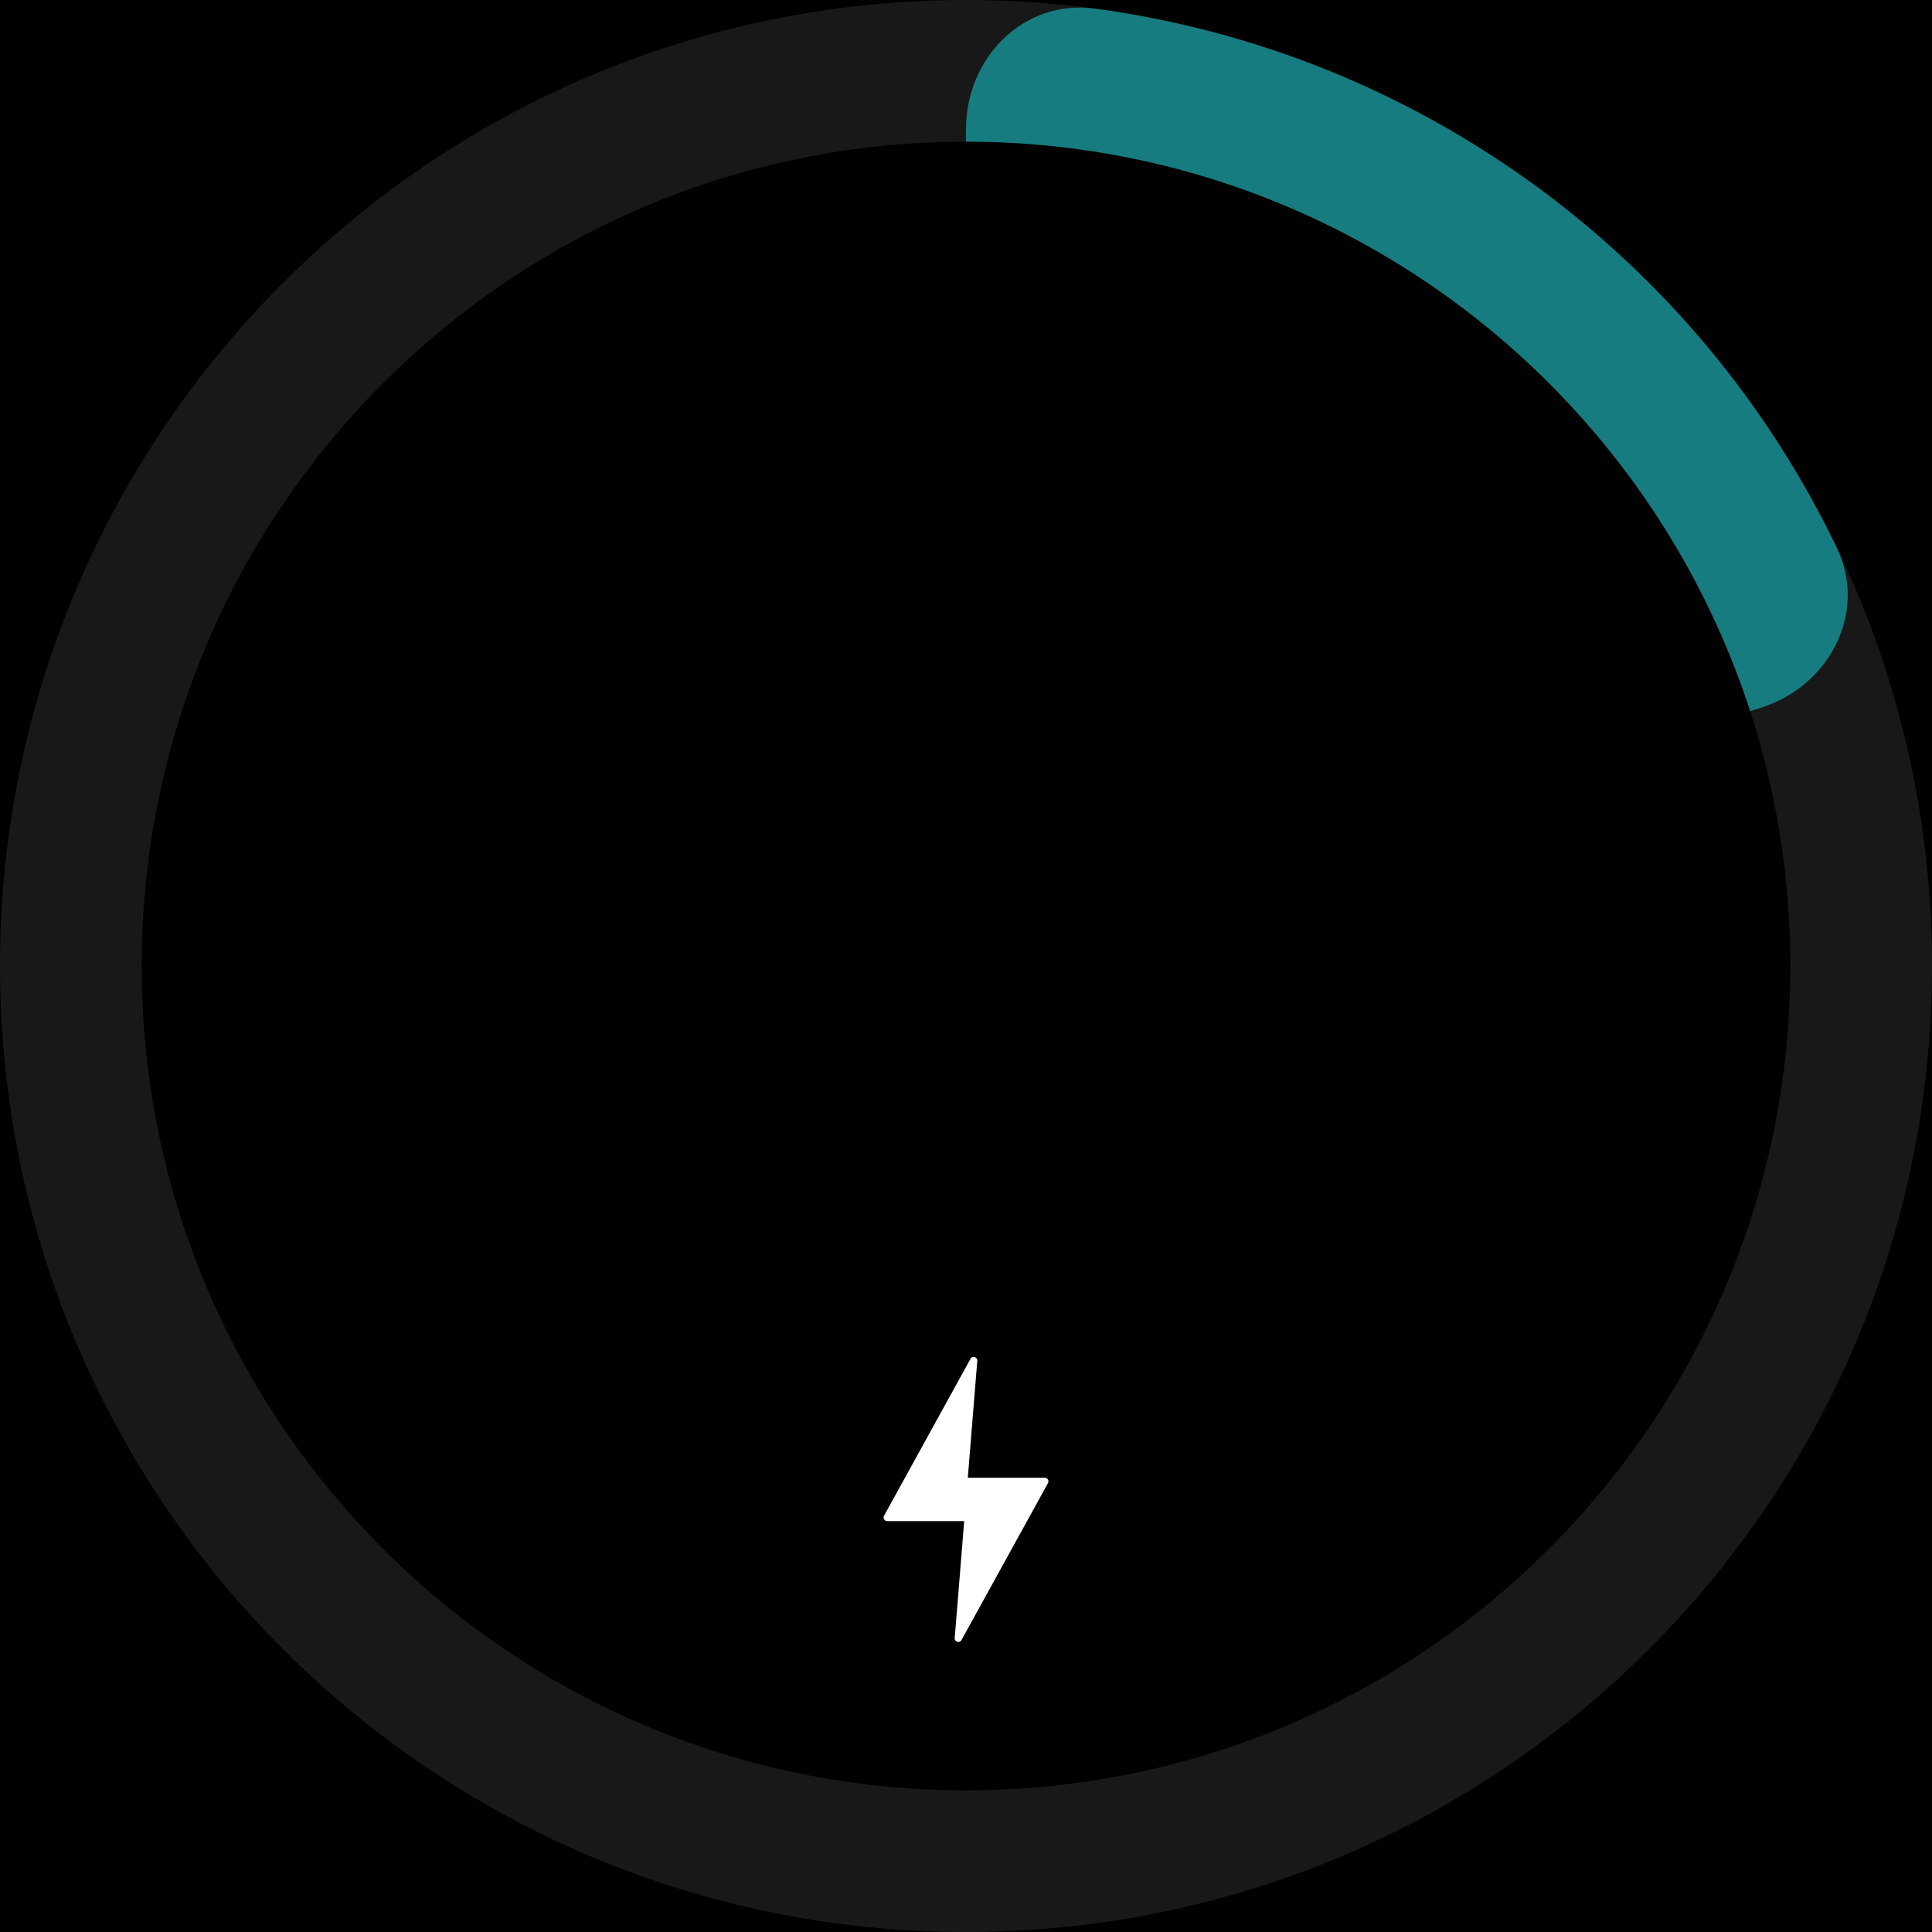
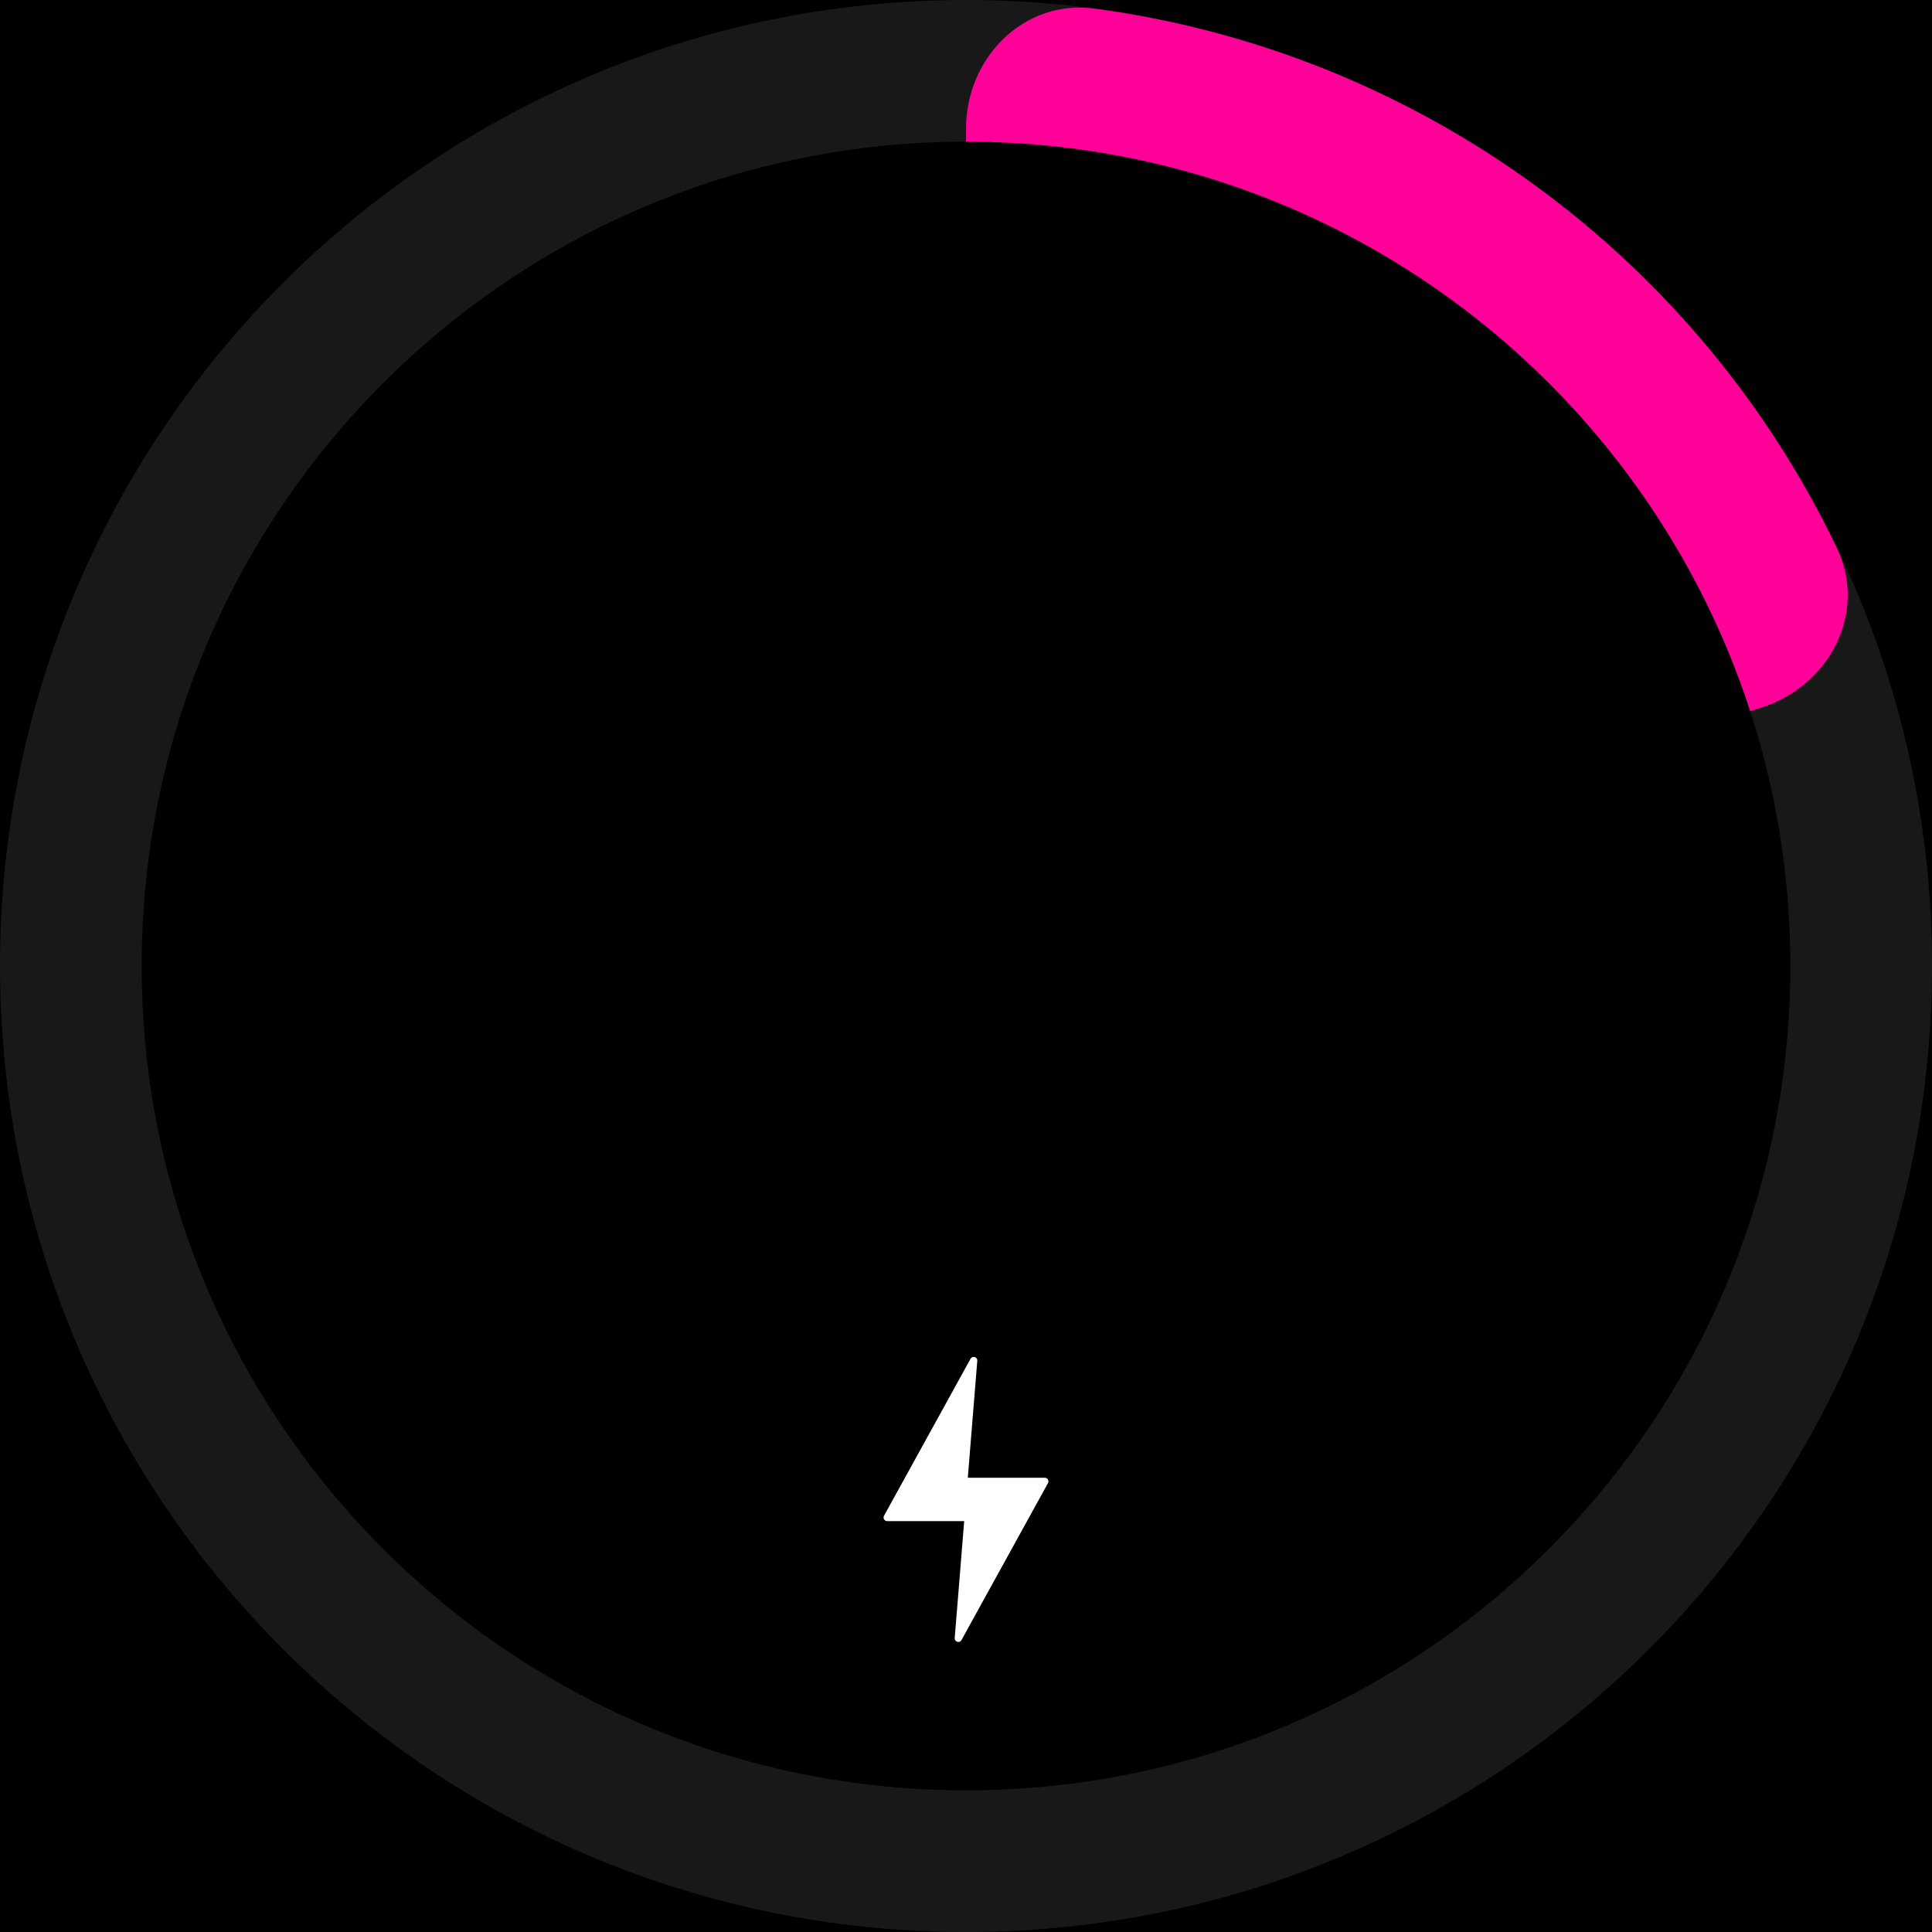
<svg xmlns="http://www.w3.org/2000/svg" width="300" height="300" viewBox="0 0 300 300" fill="none">
-   <rect width="300" height="300" fill="black" />
-   <circle cx="150" cy="150" r="150" fill="#181818" />
-   <path d="M150 20C150 8.954 158.994 -0.137 169.941 1.331C194.494 4.625 217.959 13.965 238.168 28.648C258.377 43.33 274.511 62.76 285.23 85.094C290.01 95.052 284.142 106.414 273.637 109.828L176.18 141.493C163.258 145.692 150 136.06 150 122.472L150 20Z" fill="#167c80" />
-   <circle cx="150" cy="150" r="128" fill="black" />
-   <path d="M162.73 230.297L149.298 254.672C149.006 255.202 148.199 254.959 148.247 254.357L149.72 236.199L137.762 236.199C137.336 236.199 137.064 235.742 137.27 235.367L150.703 210.992C150.995 210.462 151.802 210.705 151.753 211.307L150.281 229.465L162.238 229.465C162.665 229.465 162.935 229.922 162.73 230.297Z" fill="white" />
+   <g clip-path="url(#clip0_6_432)">
+     <path d="M300 0H0V300H300V0Z" fill="black" />
+     <path d="M150 300C232.843 300 300 232.843 300 150C300 67.157 232.843 0 150 0C67.157 0 0 67.157 0 150C0 232.843 67.157 300 150 300Z" fill="#181818" />
+     <path d="M150 20C150 8.954 158.994 -0.137 169.941 1.331C194.494 4.625 217.959 13.965 238.168 28.648C258.377 43.33 274.511 62.76 285.23 85.094C290.01 95.052 284.142 106.414 273.637 109.828L176.18 141.493C163.258 145.692 150 136.06 150 122.472V20Z" fill="#FF0099" />
+     <path d="M150 278C220.692 278 278 220.692 278 150C278 79.308 220.692 22 150 22C79.308 22 22 79.308 22 150C22 220.692 79.308 278 150 278Z" fill="black" />
+     <path d="M162.73 230.297L149.298 254.672C149.006 255.202 148.199 254.959 148.247 254.357L149.72 236.199H137.762C137.336 236.199 137.064 235.742 137.27 235.367L150.703 210.992C150.995 210.462 151.802 210.705 151.753 211.307L150.281 229.465H162.238C162.665 229.465 162.935 229.922 162.73 230.297Z" fill="white" />
+   </g>
+   <defs>
+     <clipPath id="clip0_6_432">
+       <rect width="300" height="300" fill="white" />
+     </clipPath>
+   </defs>
</svg>
